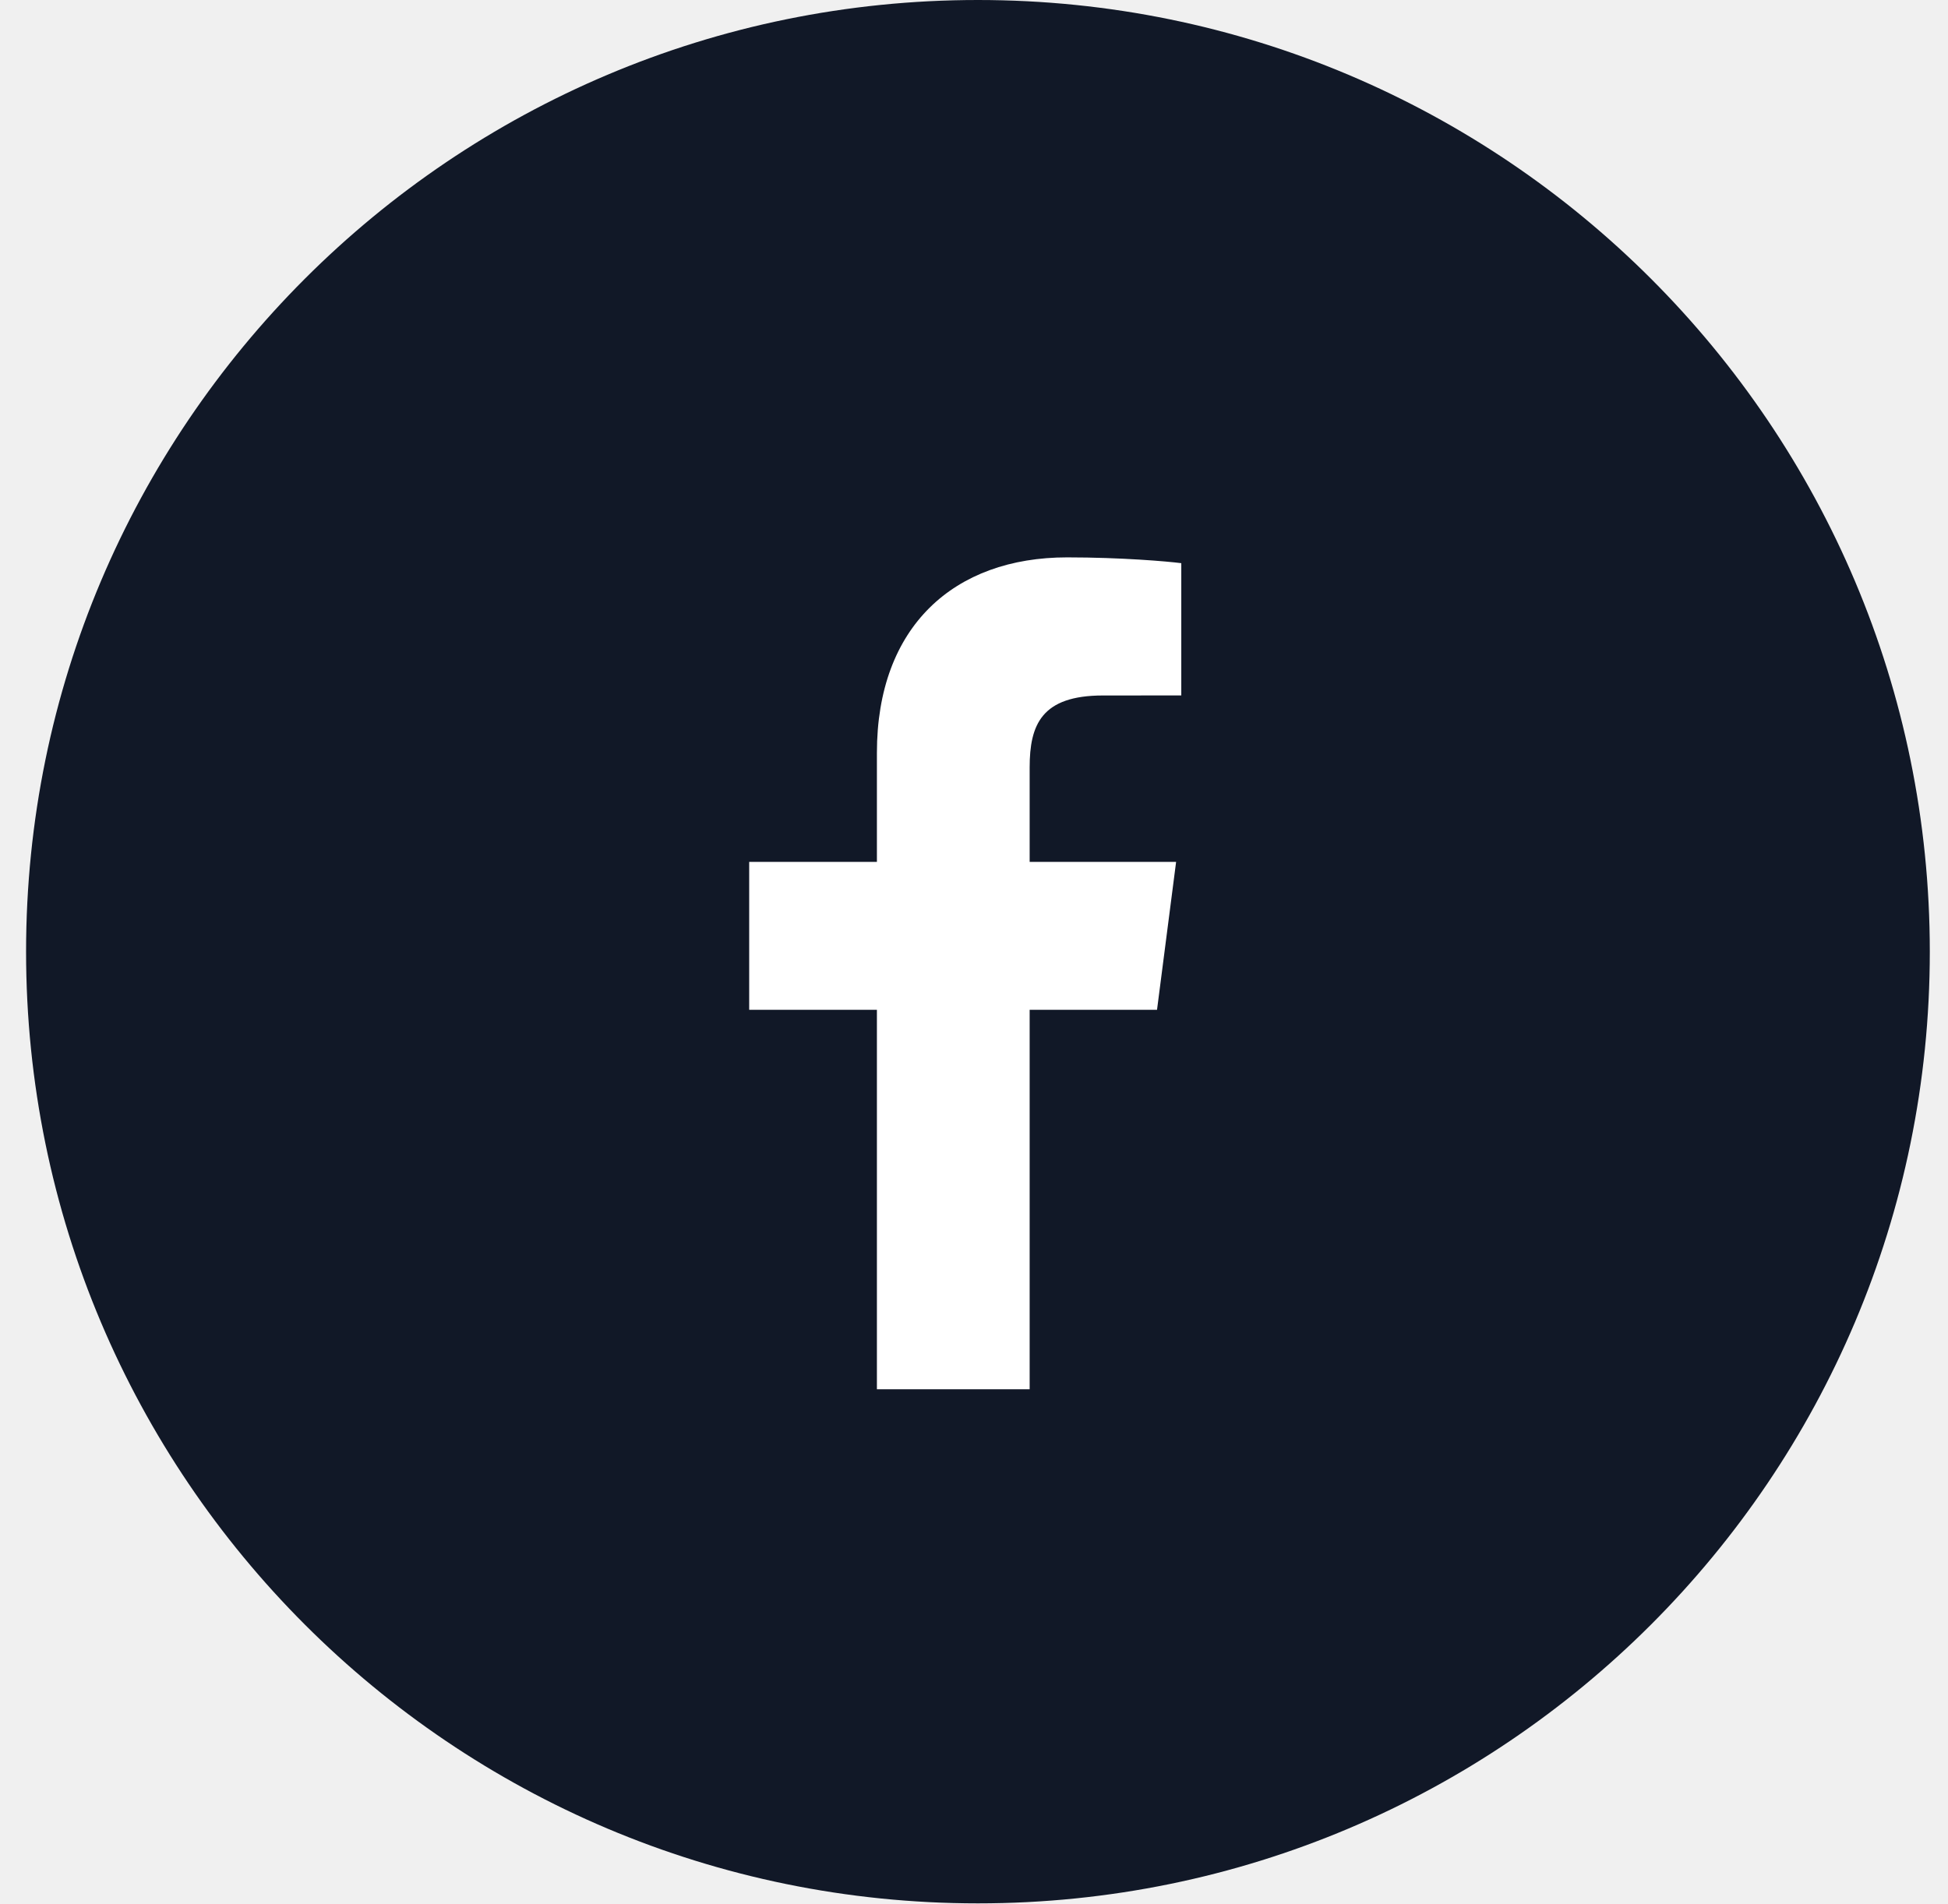
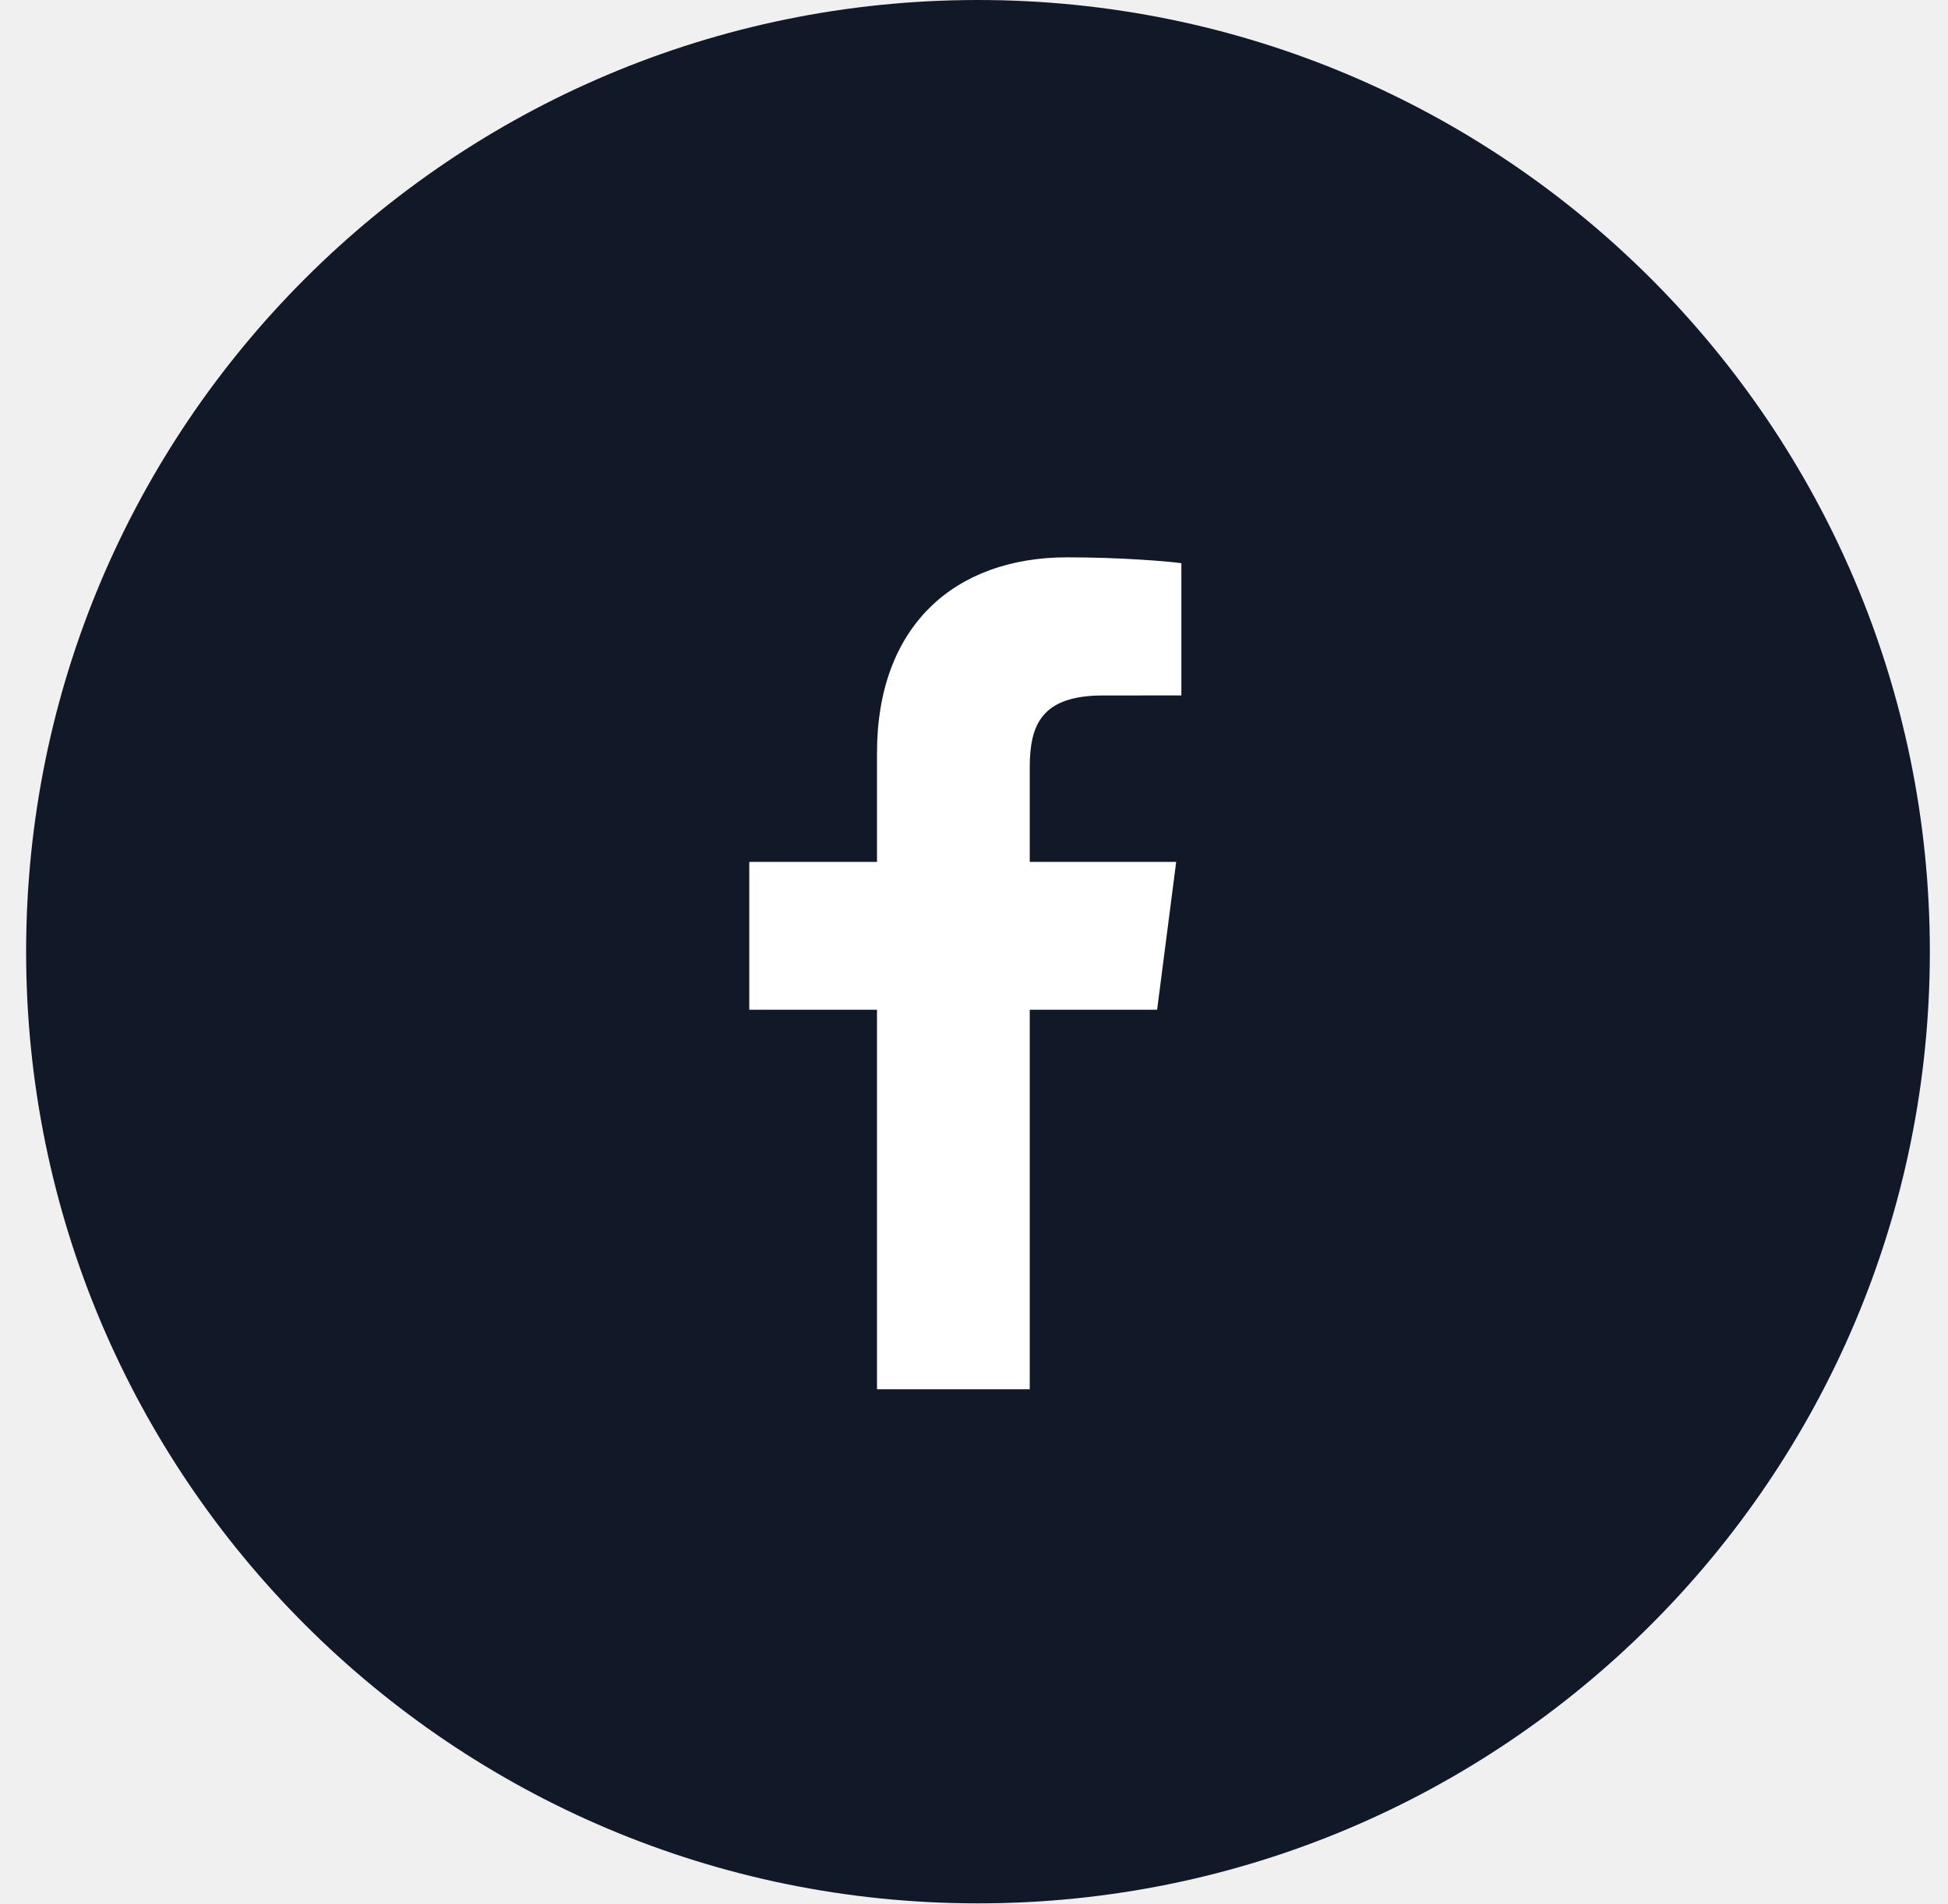
<svg xmlns="http://www.w3.org/2000/svg" width="44" height="43" viewBox="0 0 44 43" fill="none">
-   <circle cx="22.089" cy="21.5" r="21.5" fill="#111827" />
-   <path d="M19.807 31.385V22.813H16.922V19.472H19.807V17.008C19.807 14.149 21.553 12.592 24.104 12.592C25.326 12.592 26.376 12.683 26.682 12.723V15.711L24.913 15.712C23.525 15.712 23.257 16.372 23.257 17.339V19.472H26.565L26.134 22.813H23.257V31.385H19.807Z" fill="white" />
+   <circle cx="22.09" cy="21.5" r="21.5" fill="#111827" />
+   <path d="M19.809 31.385V22.812H16.924V19.471H19.809V17.008C19.809 14.148 21.555 12.591 24.106 12.591C25.328 12.591 26.378 12.682 26.684 12.723V15.711L24.915 15.712C23.527 15.712 23.259 16.371 23.259 17.338V19.471H26.567L26.136 22.812H23.259V31.385H19.809Z" fill="white" />
</svg>
